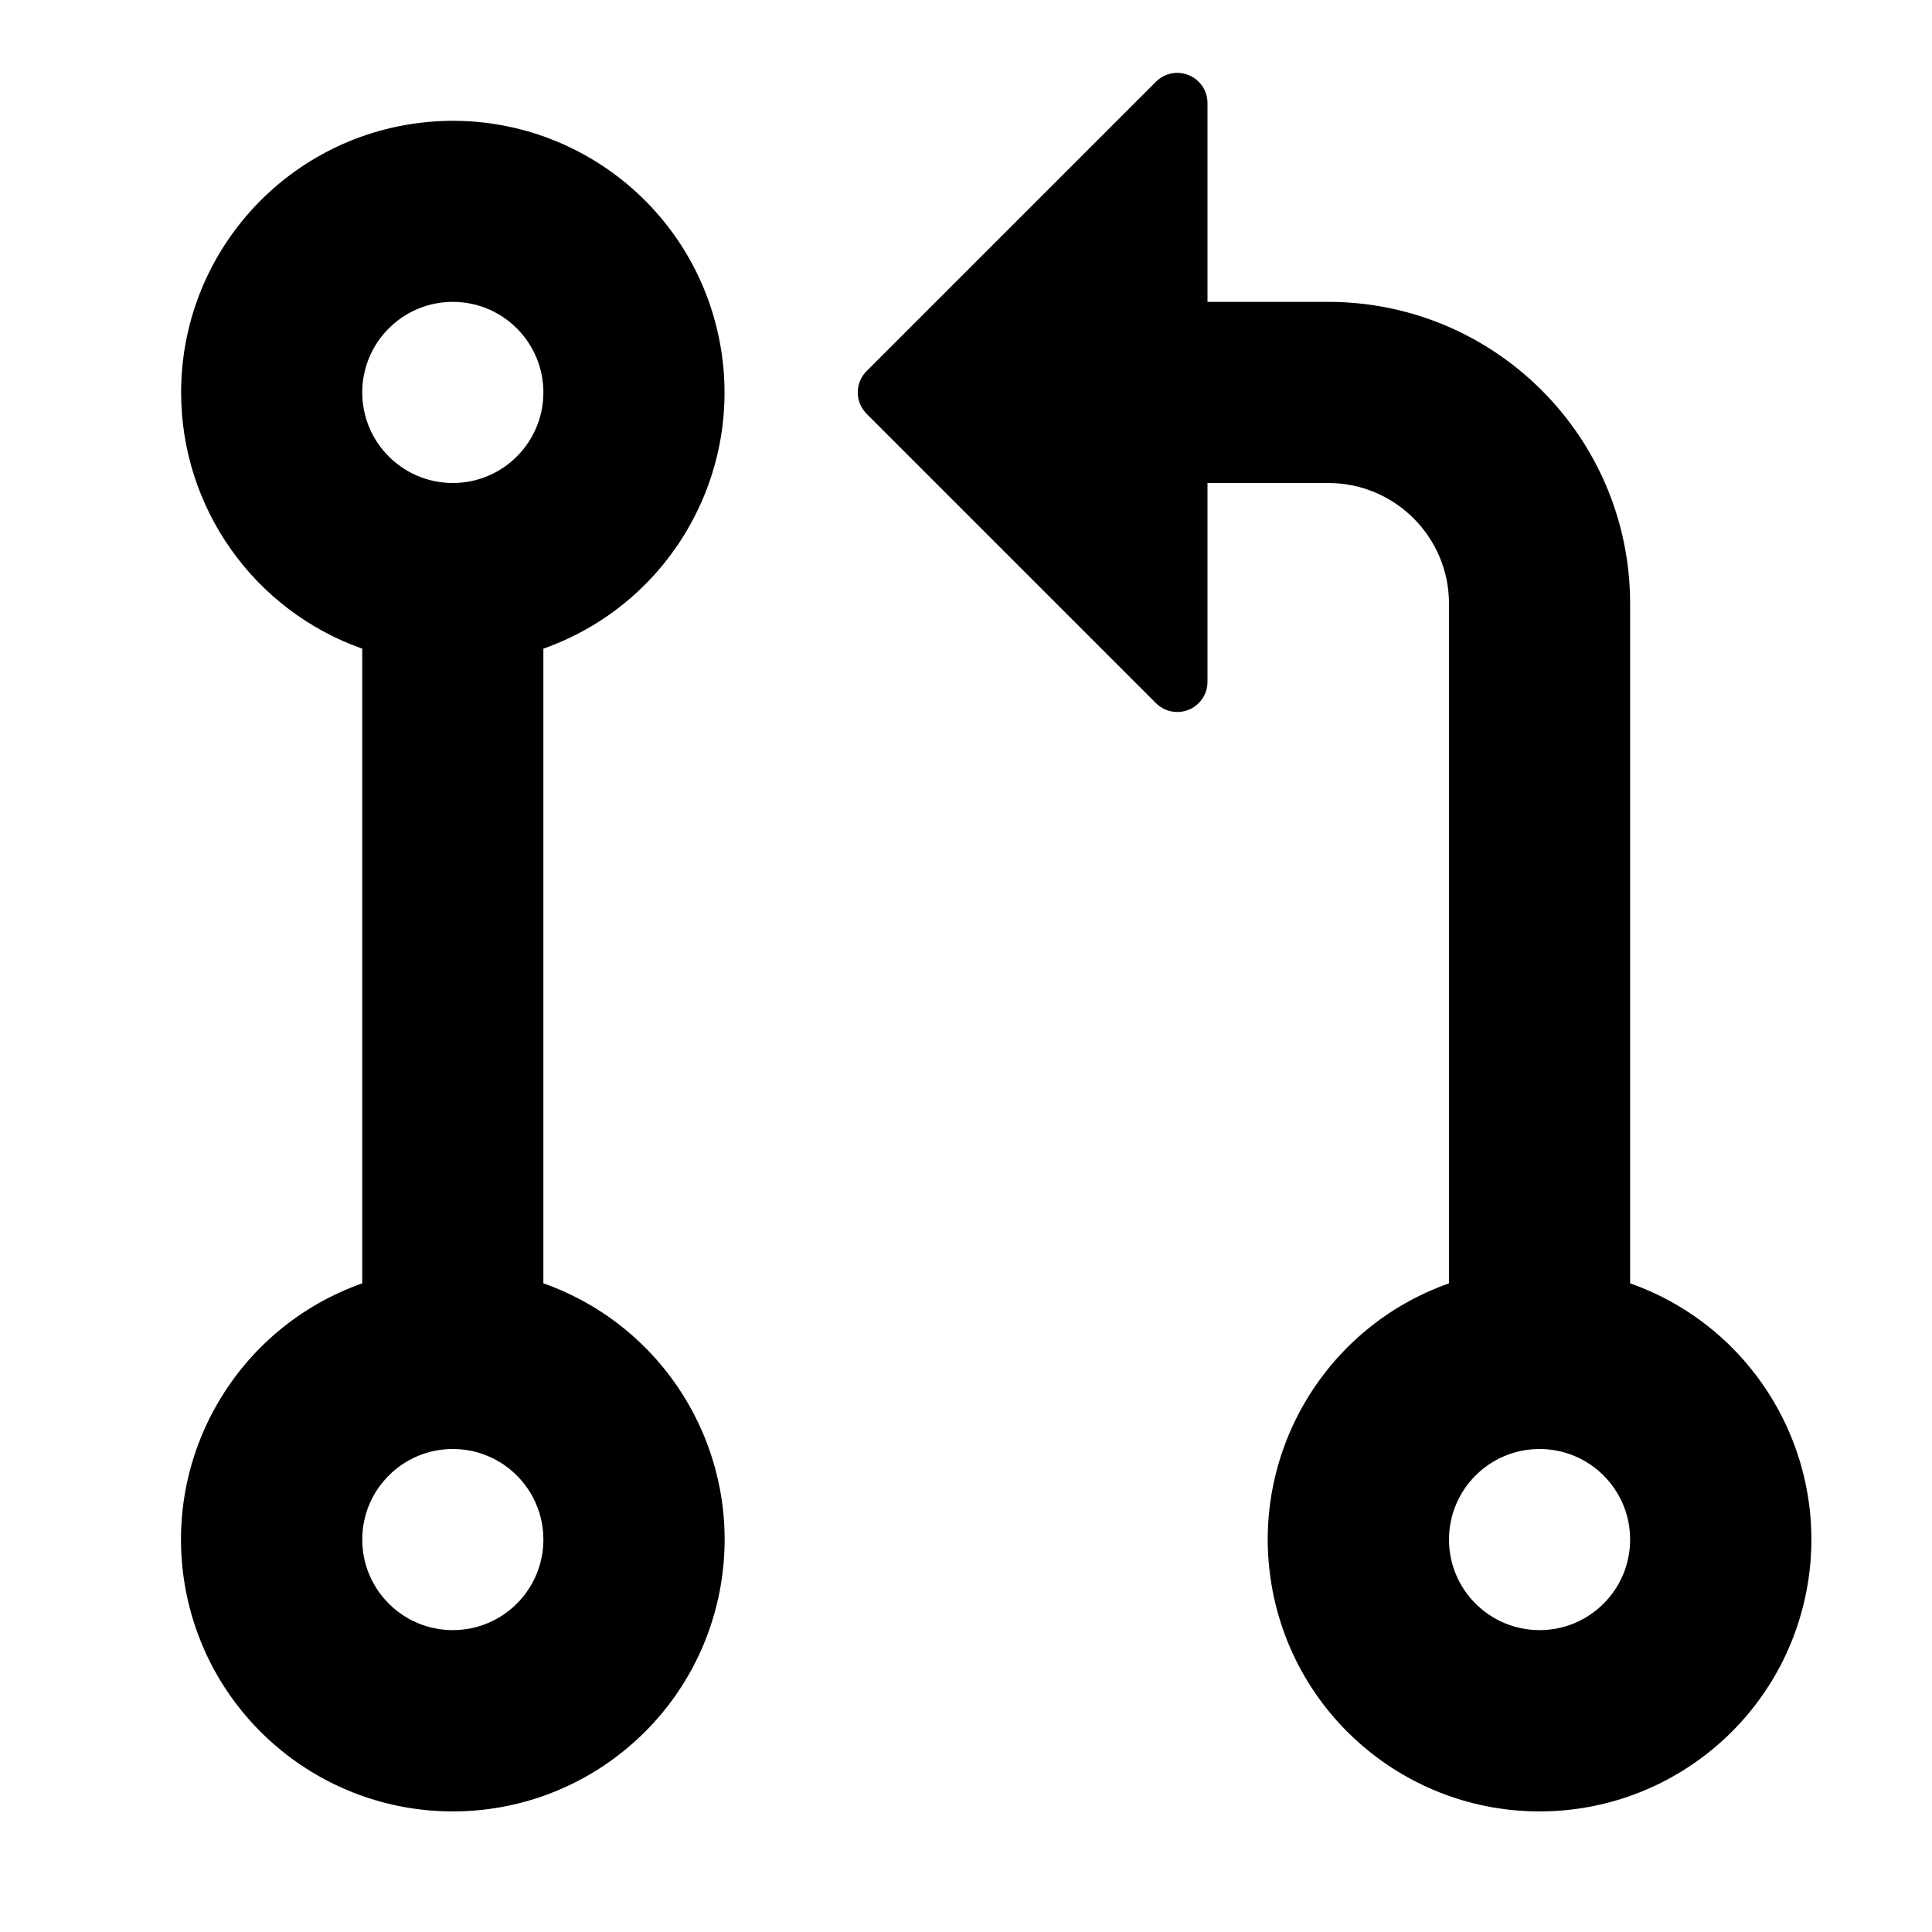
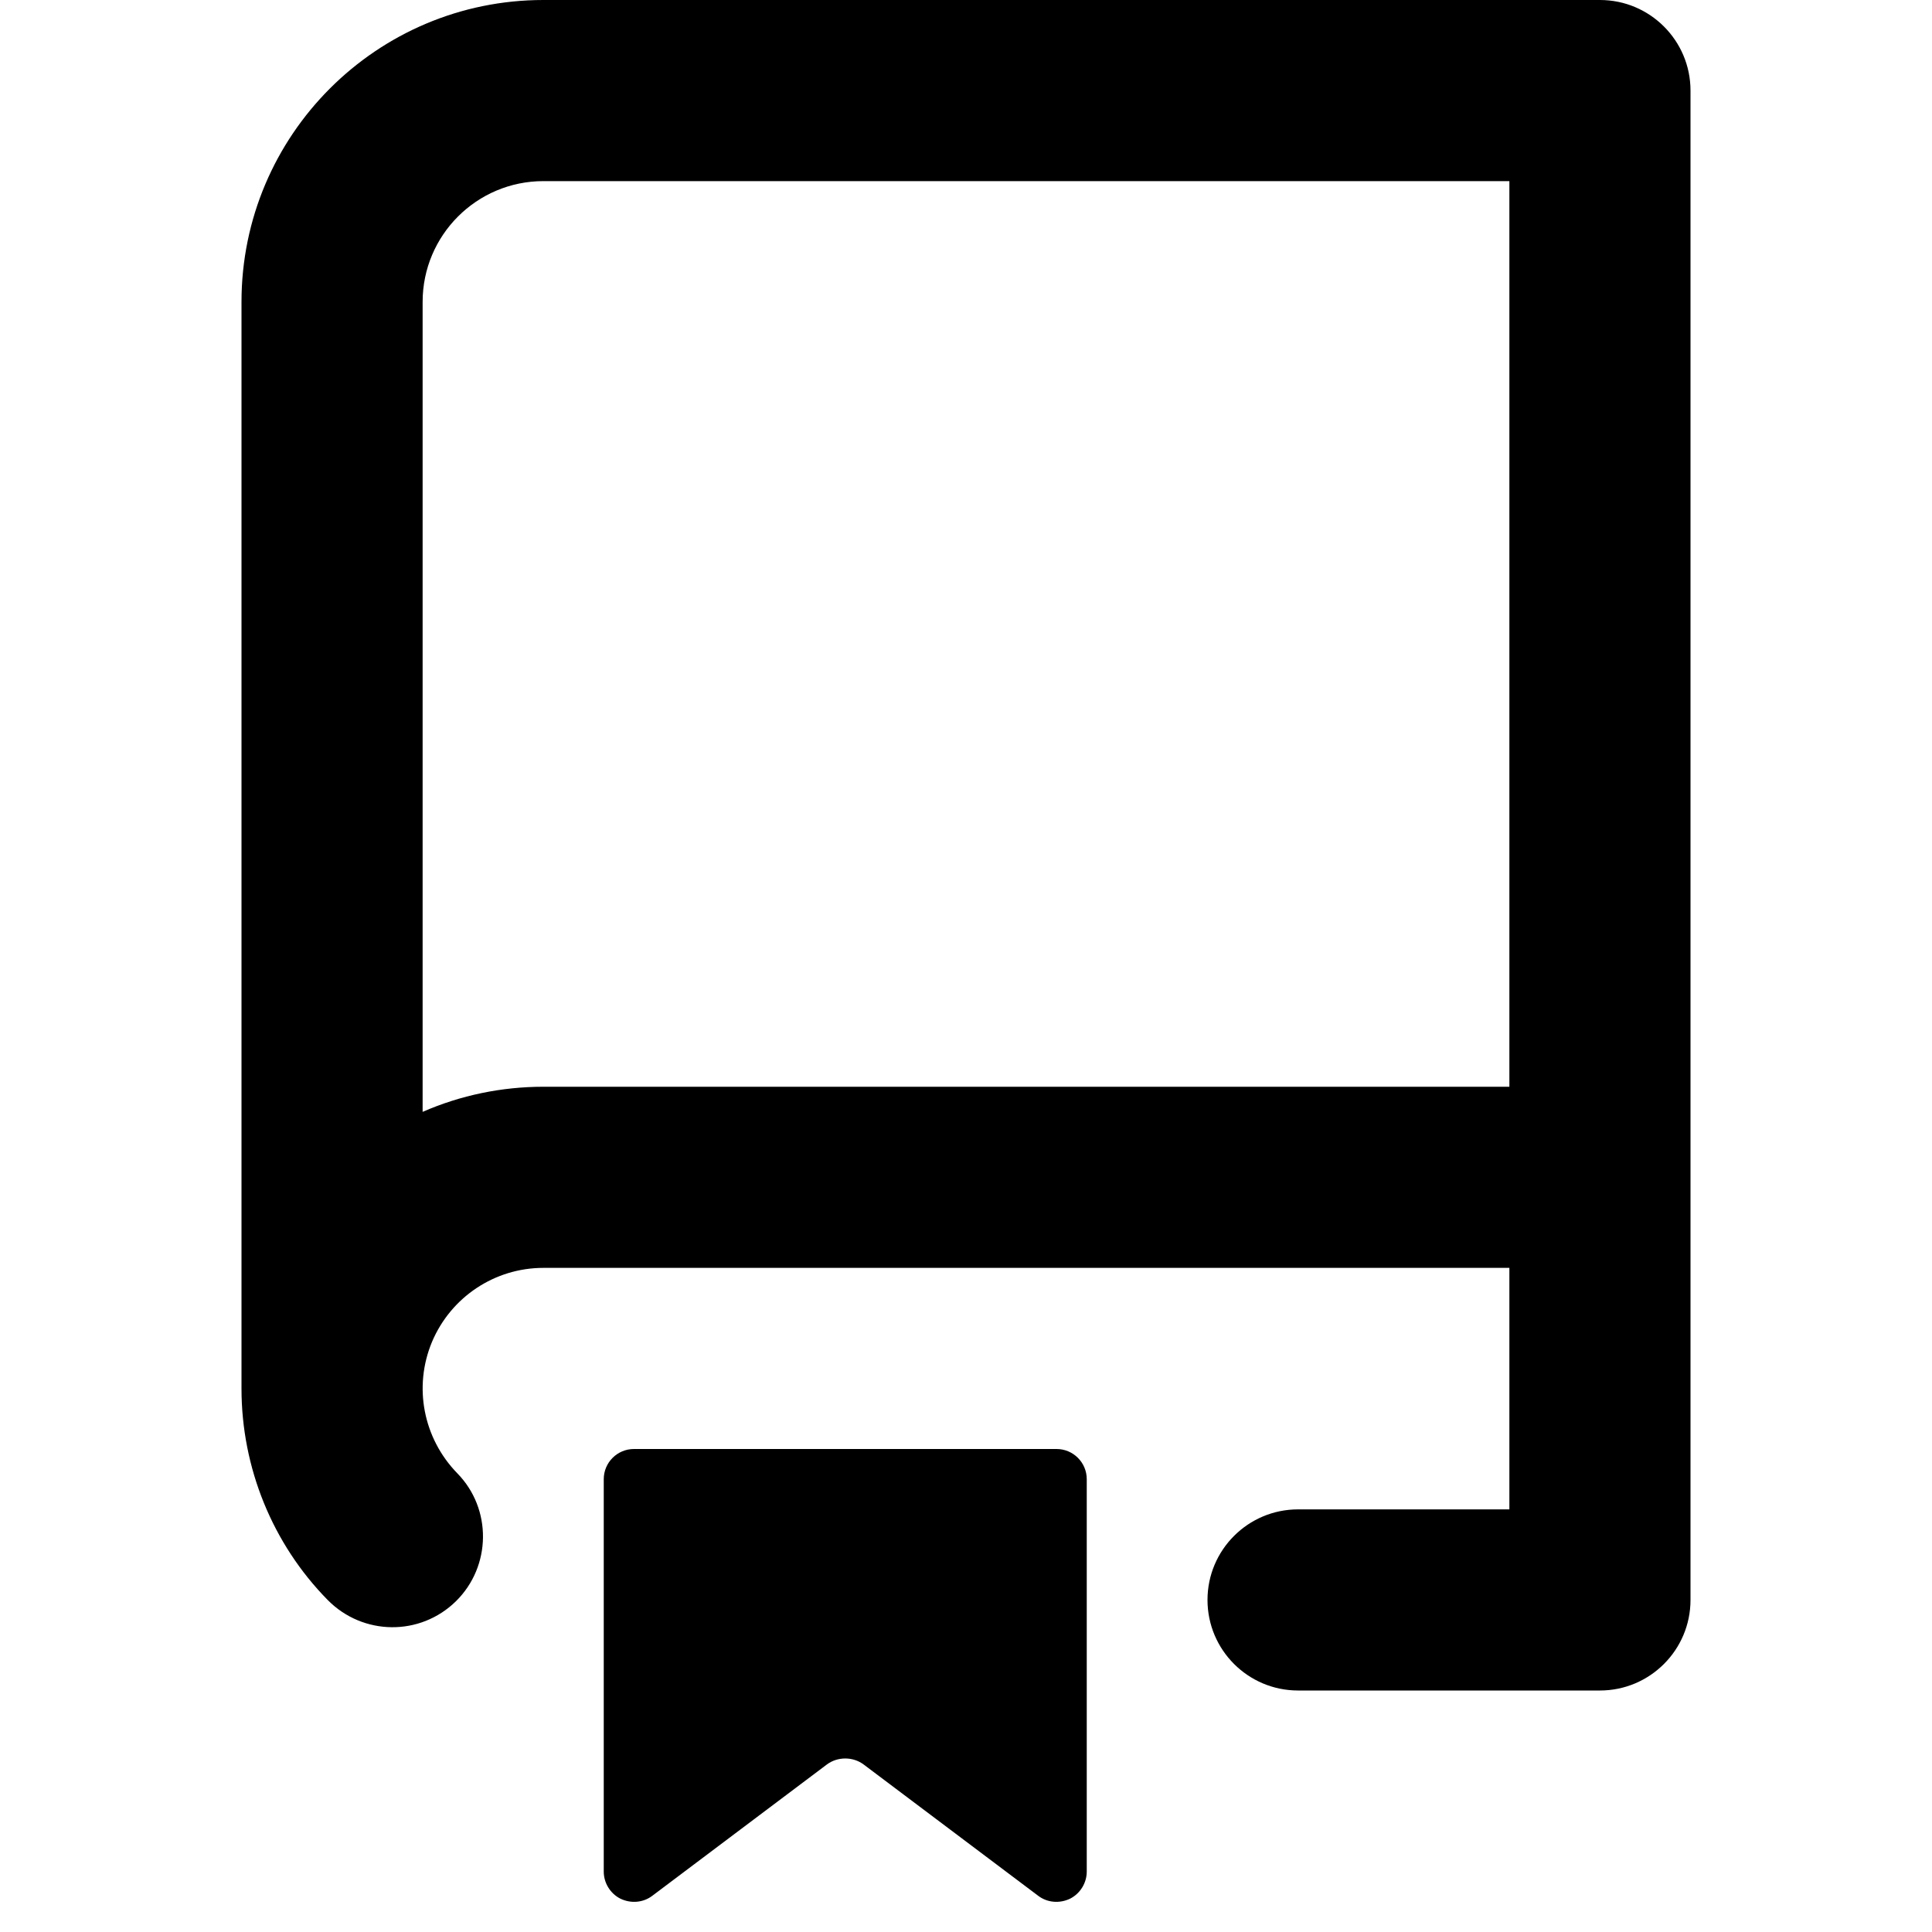
- <svg xmlns="http://www.w3.org/2000/svg" role="img" viewBox="0 0 16 16">
-   <path d="M1.5 3.25a2.25 2.25 0 1 1 3 2.122v5.256a2.251 2.251 0 1 1-1.5 0V5.372A2.25 2.25 0 0 1 1.5 3.25Zm5.677-.177L9.573.677A.25.25 0 0 1 10 .854V2.5h1A2.5 2.5 0 0 1 13.5 5v5.628a2.251 2.251 0 1 1-1.5 0V5a1 1 0 0 0-1-1h-1v1.646a.25.25 0 0 1-.427.177L7.177 3.427a.25.25 0 0 1 0-.354ZM3.75 2.5a.75.75 0 1 0 0 1.5.75.75 0 0 0 0-1.5Zm0 9.5a.75.75 0 1 0 0 1.5.75.75 0 0 0 0-1.5Zm8.25.75a.75.75 0 1 0 1.5 0 .75.75 0 0 0-1.5 0Z" />
+ <svg xmlns="http://www.w3.org/2000/svg" role="img" viewBox="0 0 24 24">
+   <path d="M 3 3.75 C 3 1.68 4.68 0 6.75 0 L 19.875 0 C 20.496 0 21 0.504 21 1.125 L 21 19.875 C 21 20.496 20.496 21 19.875 21 L 16.125 21 C 15.504 21 15 20.496 15 19.875 C 15 19.254 15.504 18.75 16.125 18.75 L 18.75 18.75 L 18.75 15.75 L 6.75 15.75 C 6.145 15.75 5.602 16.113 5.367 16.668 C 5.133 17.227 5.258 17.867 5.68 18.301 C 6.113 18.742 6.105 19.457 5.664 19.891 C 5.219 20.328 4.508 20.32 4.07 19.875 C 3.383 19.176 3 18.23 3 17.25 Z M 18.75 2.25 L 6.75 2.25 C 5.922 2.25 5.25 2.922 5.25 3.75 L 5.25 13.812 C 5.723 13.605 6.234 13.5 6.75 13.5 L 18.75 13.5 Z M 7.5 18.375 C 7.5 18.168 7.668 18 7.875 18 L 13.125 18 C 13.332 18 13.5 18.168 13.5 18.375 L 13.5 23.25 C 13.5 23.391 13.418 23.523 13.293 23.586 C 13.164 23.648 13.012 23.637 12.898 23.551 L 10.727 21.918 C 10.594 21.82 10.406 21.82 10.273 21.918 L 8.102 23.551 C 7.988 23.637 7.836 23.648 7.707 23.586 C 7.582 23.523 7.5 23.391 7.5 23.25 Z M 7.5 18.375 " />
</svg>
